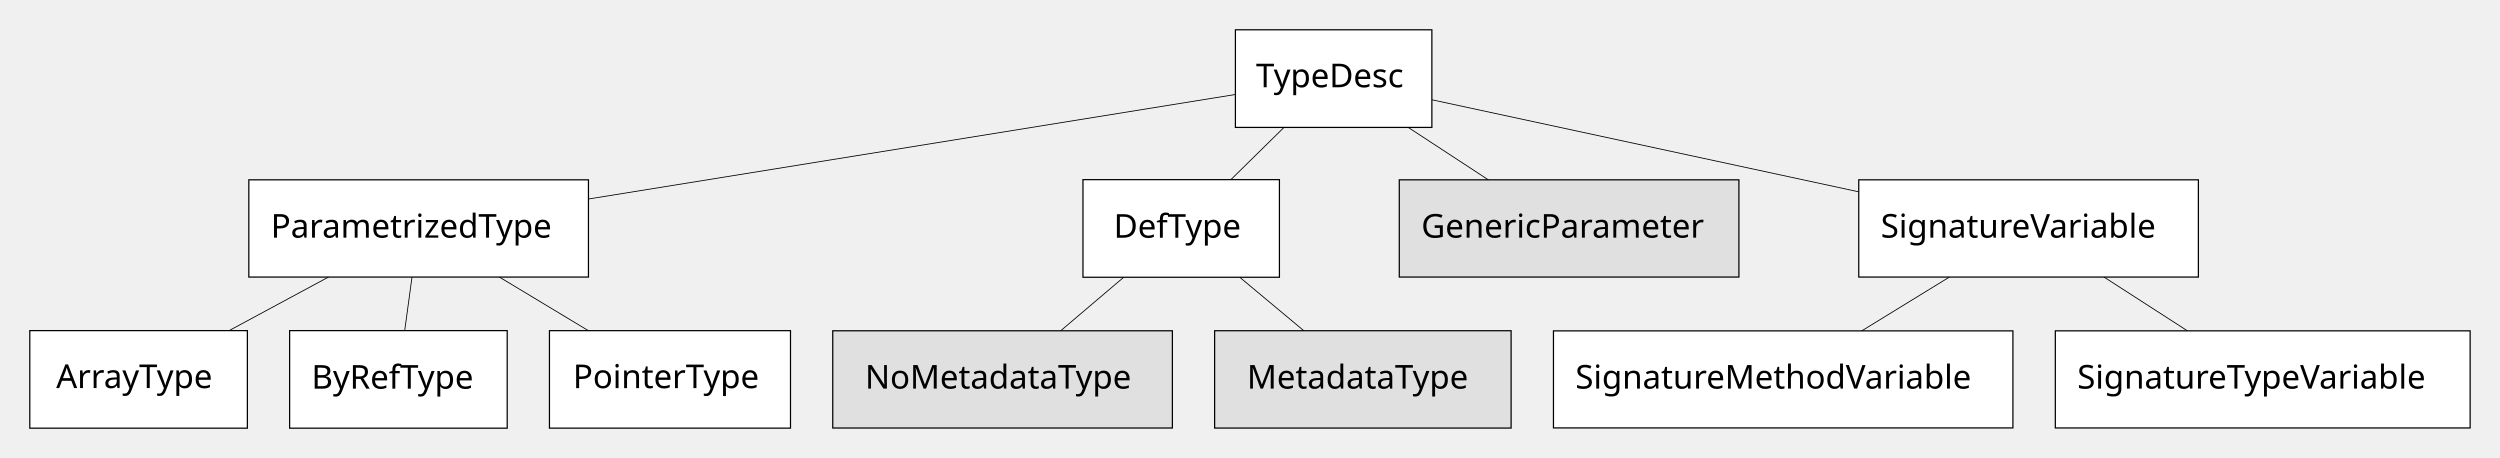
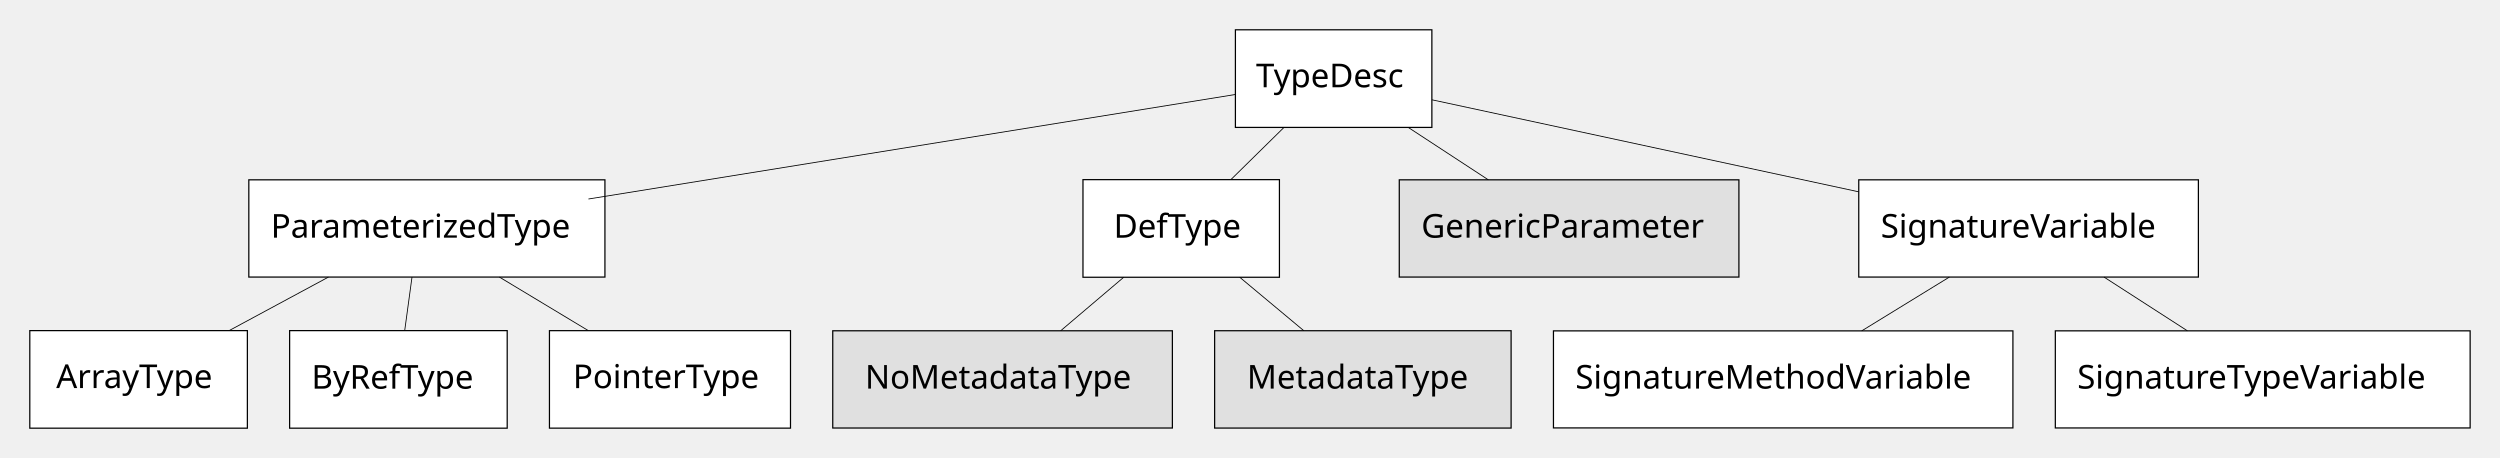
<svg xmlns="http://www.w3.org/2000/svg" width="856.59mm" height="156.918mm" viewBox="0 0 3035.162 556.008" id="svg2" version="1.1">
  <defs id="defs4">
    <style type="text/css" id="style3338">
      rect {
        fill:#ffffff;
        stroke:#000000;
        stroke-width:1.487;
      }
      
      text {
        font-style:normal;
        font-weight:normal;
        font-size:40px;
        line-height:125%;
        font-family:sans-serif;
        letter-spacing:0px;
        word-spacing:0px;
        fill:#000000;
        fill-opacity:1;
        stroke:none;
        stroke-width:1px;
        stroke-linecap:butt;
        stroke-linejoin:miter;
        stroke-opacity:1;
      }
    </style>
  </defs>
  <g id="layer1" transform="translate(1361.052,12.57084)">
    <g id="g3499" transform="translate(-94.28572,14.28571)">
      <rect y="9.32" x="233.101" height="118.513" width="238.513" id="rect3338" />
      <text id="text3340" y="79.094" x="258.109" xml:space="preserve">
        <tspan y="79.094" x="258.109" id="tspan3342">TypeDesc</tspan>
      </text>
    </g>
    <g id="g3504" transform="translate(-580,-13.99137)">
-       <rect y="219.745" x="-478.968" height="118.049" width="412.334" id="rect3338-1" />
+       <rect y="219.745" x="-478.968" height="118.049" width="432.334" id="rect3338-1" />
      <text id="text3340-6" y="289.942" x="-452.254" xml:space="preserve">
-         <tspan id="tspan3369" y="289.942" x="-452.254">ParametrizedType</tspan>
+         <tspan id="tspan3369" y="289.942" x="-452.254">ParameterizedType</tspan>
      </text>
    </g>
    <g id="g3534" transform="translate(-742.8572,-12.56279)">
      <rect y="218.085" x="696.604" height="118.513" width="238.513" id="rect3338-6" />
      <text id="text3340-7" y="288.611" x="733.908" xml:space="preserve">
        <tspan y="288.611" x="733.908" id="tspan3342-3">DefType</tspan>
      </text>
    </g>
    <g id="g3509" transform="translate(-580,-17.87035)">
      <rect y="406.695" x="-744.876" height="118.436" width="264.15" id="rect3338-1-1" />
      <text id="text3340-6-3" y="476.43" x="-712.82" xml:space="preserve">
        <tspan id="tspan3369-0" y="476.43" x="-712.82">ArrayType</tspan>
      </text>
    </g>
    <g id="g3519" transform="translate(-574.5517,-17.87032)">
      <rect y="406.695" x="-434.876" height="118.436" width="264.15" id="rect3338-1-1-1" />
      <text id="text3340-6-3-8" y="477.182" x="-408.308" xml:space="preserve">
        <tspan id="tspan3369-0-4" y="477.182" x="-408.308">ByRefType</tspan>
      </text>
    </g>
    <g id="g3514" transform="translate(-579.1443,-16.44178)">
      <rect y="405.307" x="-114.835" height="118.354" width="292.64" id="rect3338-1-1-3" />
      <text id="text3340-6-3-1" y="475.099" x="-86.288" xml:space="preserve">
        <tspan id="tspan3369-0-0" y="475.099" x="-86.288">PointerType</tspan>
      </text>
    </g>
    <g id="g3529" transform="translate(-827.7108,-18.4315)">
      <rect y="407.386" x="941.302" height="118.176" width="359.934" id="rect3338-1-8" style="fill:#e0e0e0" />
      <text id="text3340-6-35" y="477.646" x="980.566" xml:space="preserve">
        <tspan id="tspan3369-9" y="477.646" x="980.566">MetadataType</tspan>
      </text>
    </g>
    <g id="g3524" transform="translate(-709.5593,-12.37054)">
      <rect y="401.388" x="359.518" height="118.049" width="412.334" id="rect3338-1-8-3" style="fill:#e0e0e0" />
      <text id="text3340-6-35-3" y="471.585" x="398.718" xml:space="preserve">
        <tspan id="tspan3369-9-5" y="471.585" x="398.718">NoMetadataType</tspan>
      </text>
    </g>
    <path style="fill:none;fill-rule:evenodd;stroke:#000000;stroke-width:1px;stroke-linecap:butt;stroke-linejoin:miter;stroke-opacity:1" d="M 138.815,102.13 -646.633,229.032" id="path3539" />
    <path style="fill:none;fill-rule:evenodd;stroke:#000000;stroke-width:1px;stroke-linecap:butt;stroke-linejoin:miter;stroke-opacity:1" d="m -962.305,323.803 -120.631,65.022" id="path3541" />
    <path style="fill:none;fill-rule:evenodd;stroke:#000000;stroke-width:1px;stroke-linecap:butt;stroke-linejoin:miter;stroke-opacity:1" d="m -860.853,323.803 -8.87,65.022" id="path3543" />
    <path style="fill:none;fill-rule:evenodd;stroke:#000000;stroke-width:1px;stroke-linecap:butt;stroke-linejoin:miter;stroke-opacity:1" d="M 3.198,324.035 -73.354,389.018" id="path3547" />
    <path style="fill:none;fill-rule:evenodd;stroke:#000000;stroke-width:1px;stroke-linecap:butt;stroke-linejoin:miter;stroke-opacity:1" d="m 144.04,324.035 77.825,64.919" id="path3549" />
    <path style="fill:none;fill-rule:evenodd;stroke:#000000;stroke-width:1px;stroke-linecap:butt;stroke-linejoin:miter;stroke-opacity:1" d="m 197.788,142.119 -64.502,63.403" id="path3551" />
    <path style="fill:none;fill-rule:evenodd;stroke:#000000;stroke-width:1px;stroke-linecap:butt;stroke-linejoin:miter;stroke-opacity:1" d="m -754.798,323.803 108.028,65.063" id="path3553" />
    <g id="g3504-9" transform="translate(816.7305,-13.99137)">
      <rect y="219.745" x="-478.968" height="118.049" width="412.334" id="rect3338-1-84" style="fill:#e0e0e0" />
      <text id="text3340-6-4" y="289.942" x="-452.254" xml:space="preserve">
        <tspan id="tspan3369-7" y="289.942" x="-452.254">GenericParameter</tspan>
      </text>
    </g>
    <g id="g3504-8" transform="translate(1374.567,-13.99137)">
      <rect y="219.745" x="-478.968" height="118.049" width="412.334" id="rect3338-1-14" />
      <text id="text3340-6-1" y="289.942" x="-452.254" xml:space="preserve">
        <tspan id="tspan3369-4" y="289.942" x="-452.254">SignatureVariable</tspan>
      </text>
    </g>
    <path style="fill:none;fill-rule:evenodd;stroke:#000000;stroke-width:1px;stroke-linecap:butt;stroke-linejoin:miter;stroke-opacity:1" d="m 348.62,142.119 97.239,63.635" id="path3418" />
    <path style="fill:none;fill-rule:evenodd;stroke:#000000;stroke-width:1px;stroke-linecap:butt;stroke-linejoin:miter;stroke-opacity:1" d="M 377.328,108.576 895.599,220.325" id="path3420" />
    <g id="g3449" transform="translate(74.93885,880.5945)">
      <rect y="-491.456" x="450.005" height="117.808" width="557.808" id="rect3338-1-14-2" />
      <text id="text3340-6-1-4" y="-421.38" x="476.599" xml:space="preserve">
        <tspan id="tspan3369-4-4" y="-421.38" x="476.599">SignatureMethodVariable</tspan>
      </text>
    </g>
    <g id="g3481" transform="translate(657.143,729.1659)">
      <rect y="-340.07" x="477.105" height="117.893" width="503.608" id="rect3338-1-14-2-7" />
      <text id="text3340-6-1-4-7" y="-269.952" x="503.742" xml:space="preserve">
        <tspan id="tspan3369-4-4-2" y="-269.952" x="503.742">SignatureTypeVariable</tspan>
      </text>
    </g>
    <path style="fill:none;fill-rule:evenodd;stroke:#000000;stroke-width:1px;stroke-linecap:butt;stroke-linejoin:miter;stroke-opacity:1" d="M 1005.605,323.803 899.161,389.138" id="path3486" />
    <path style="fill:none;fill-rule:evenodd;stroke:#000000;stroke-width:1px;stroke-linecap:butt;stroke-linejoin:miter;stroke-opacity:1" d="m 1193.327,323.803 101.285,65.293" id="path3488" />
  </g>
</svg>
